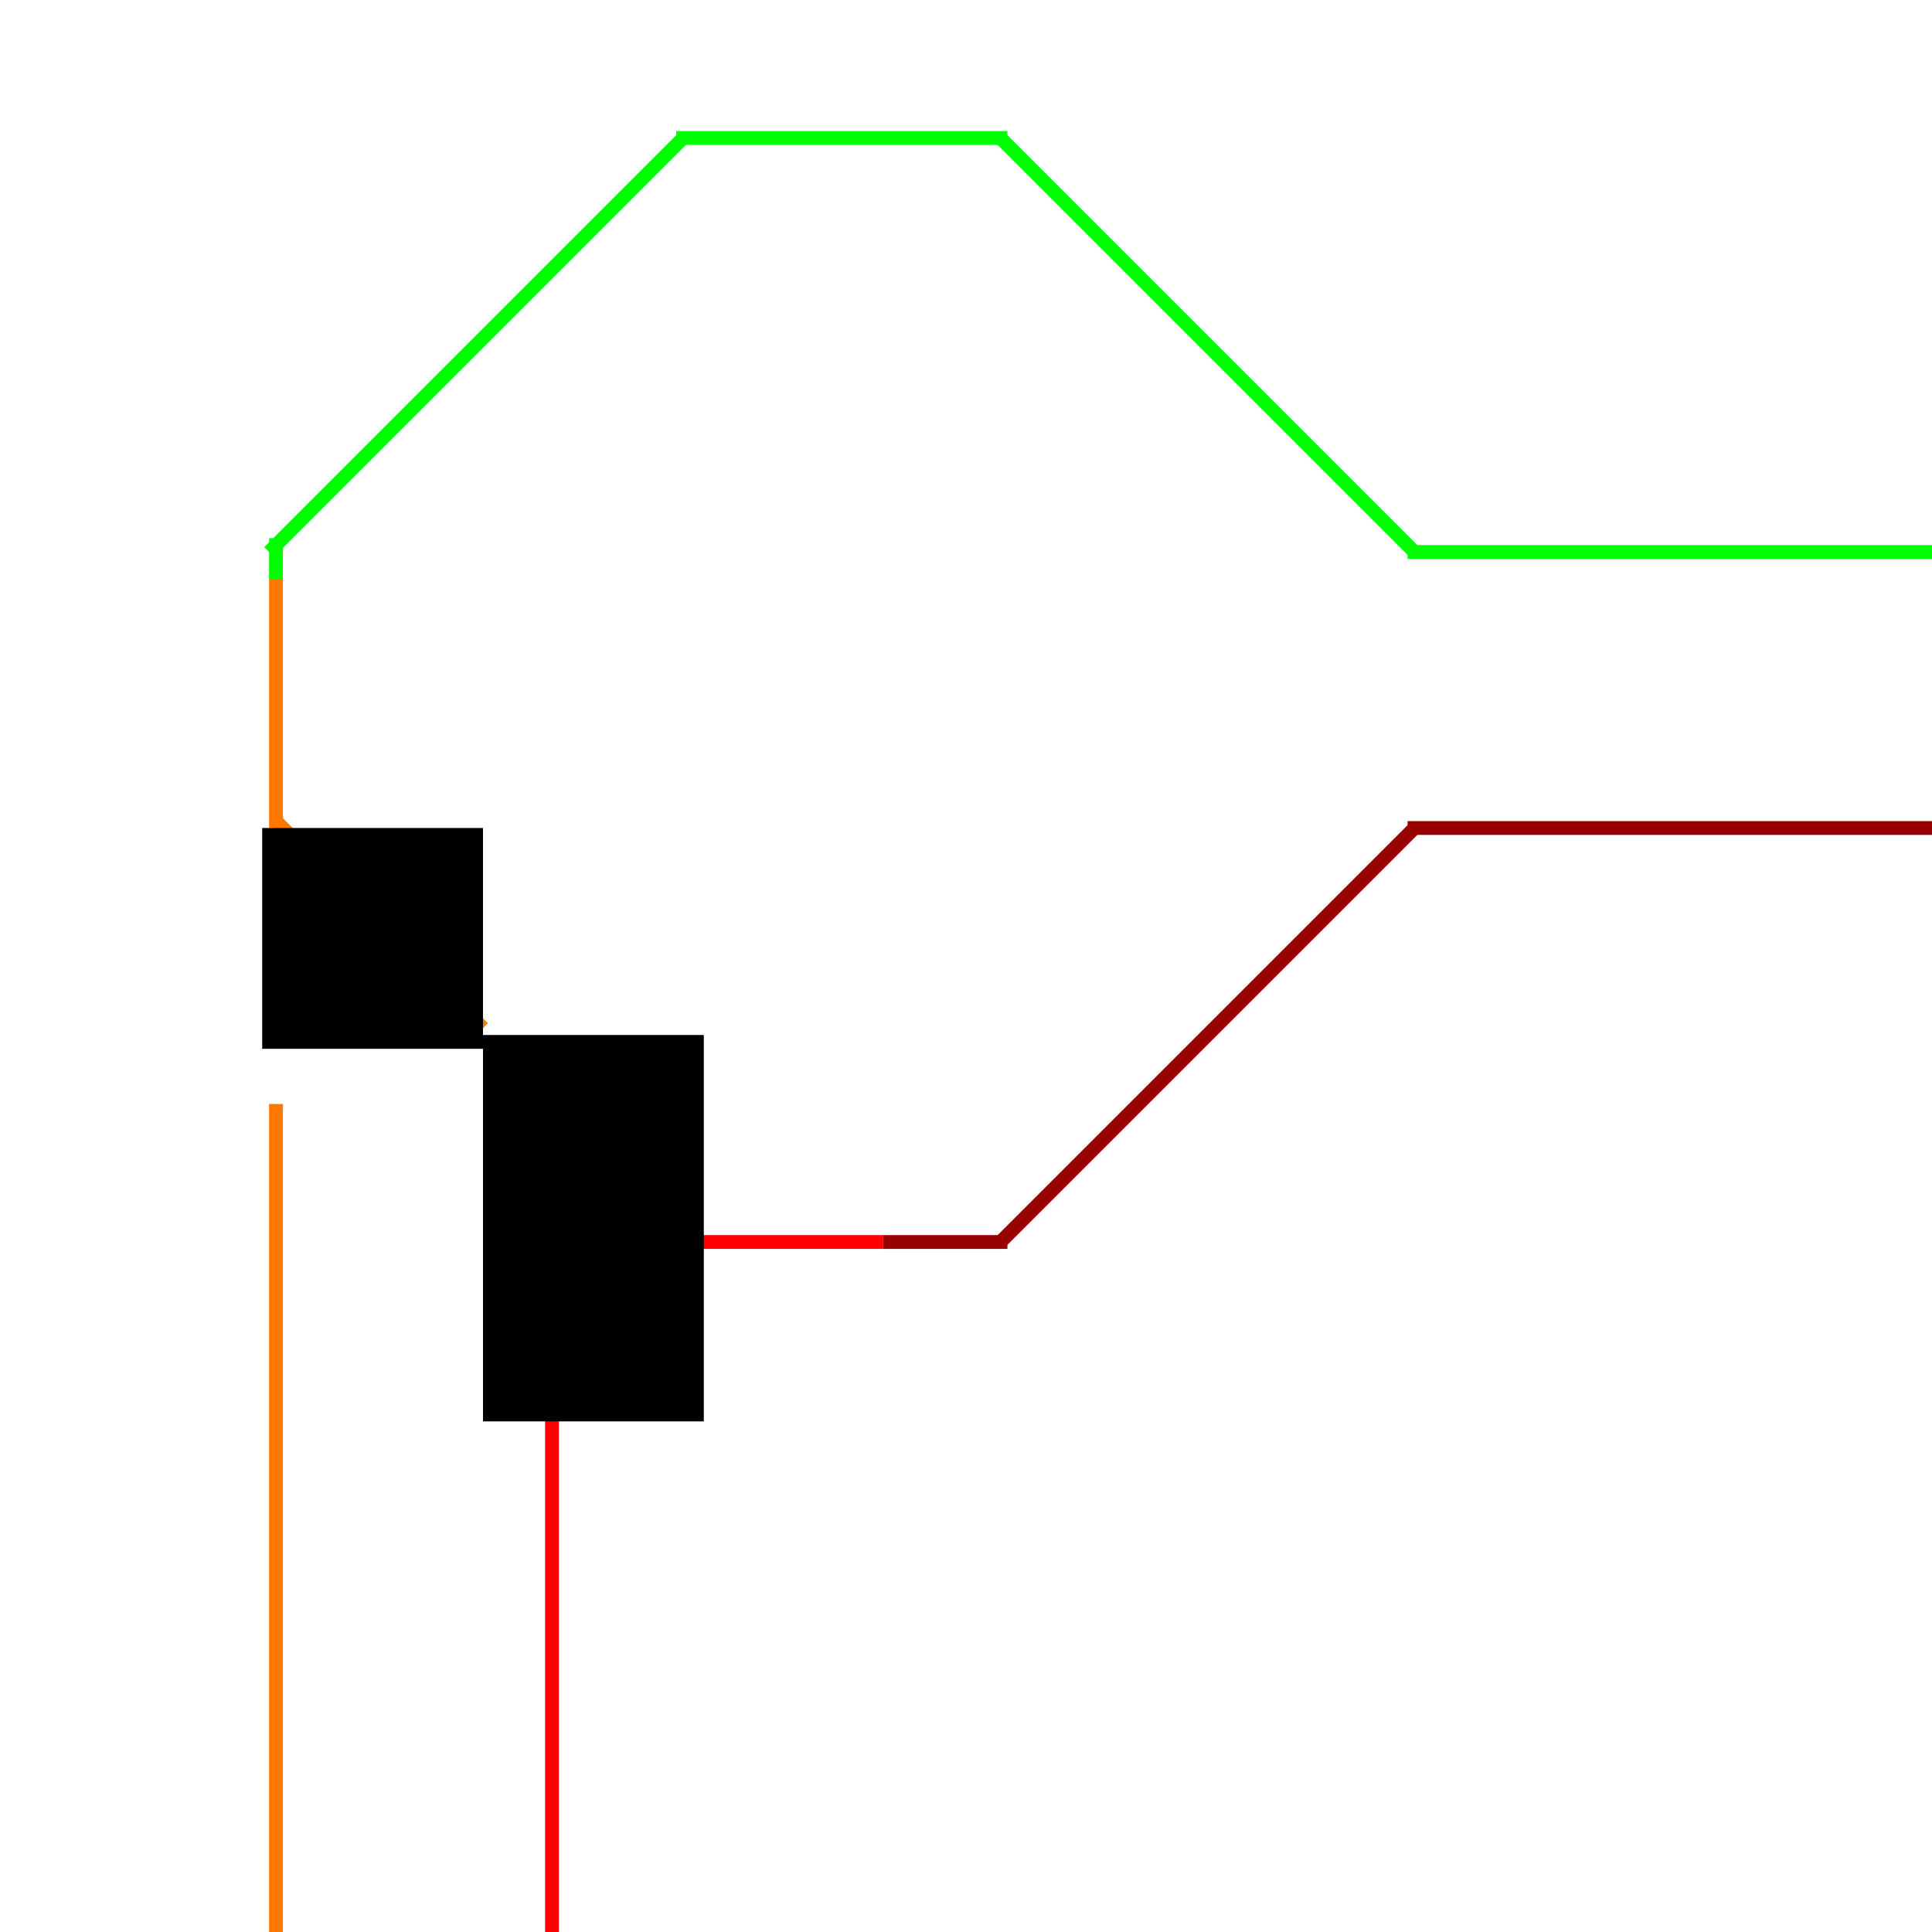
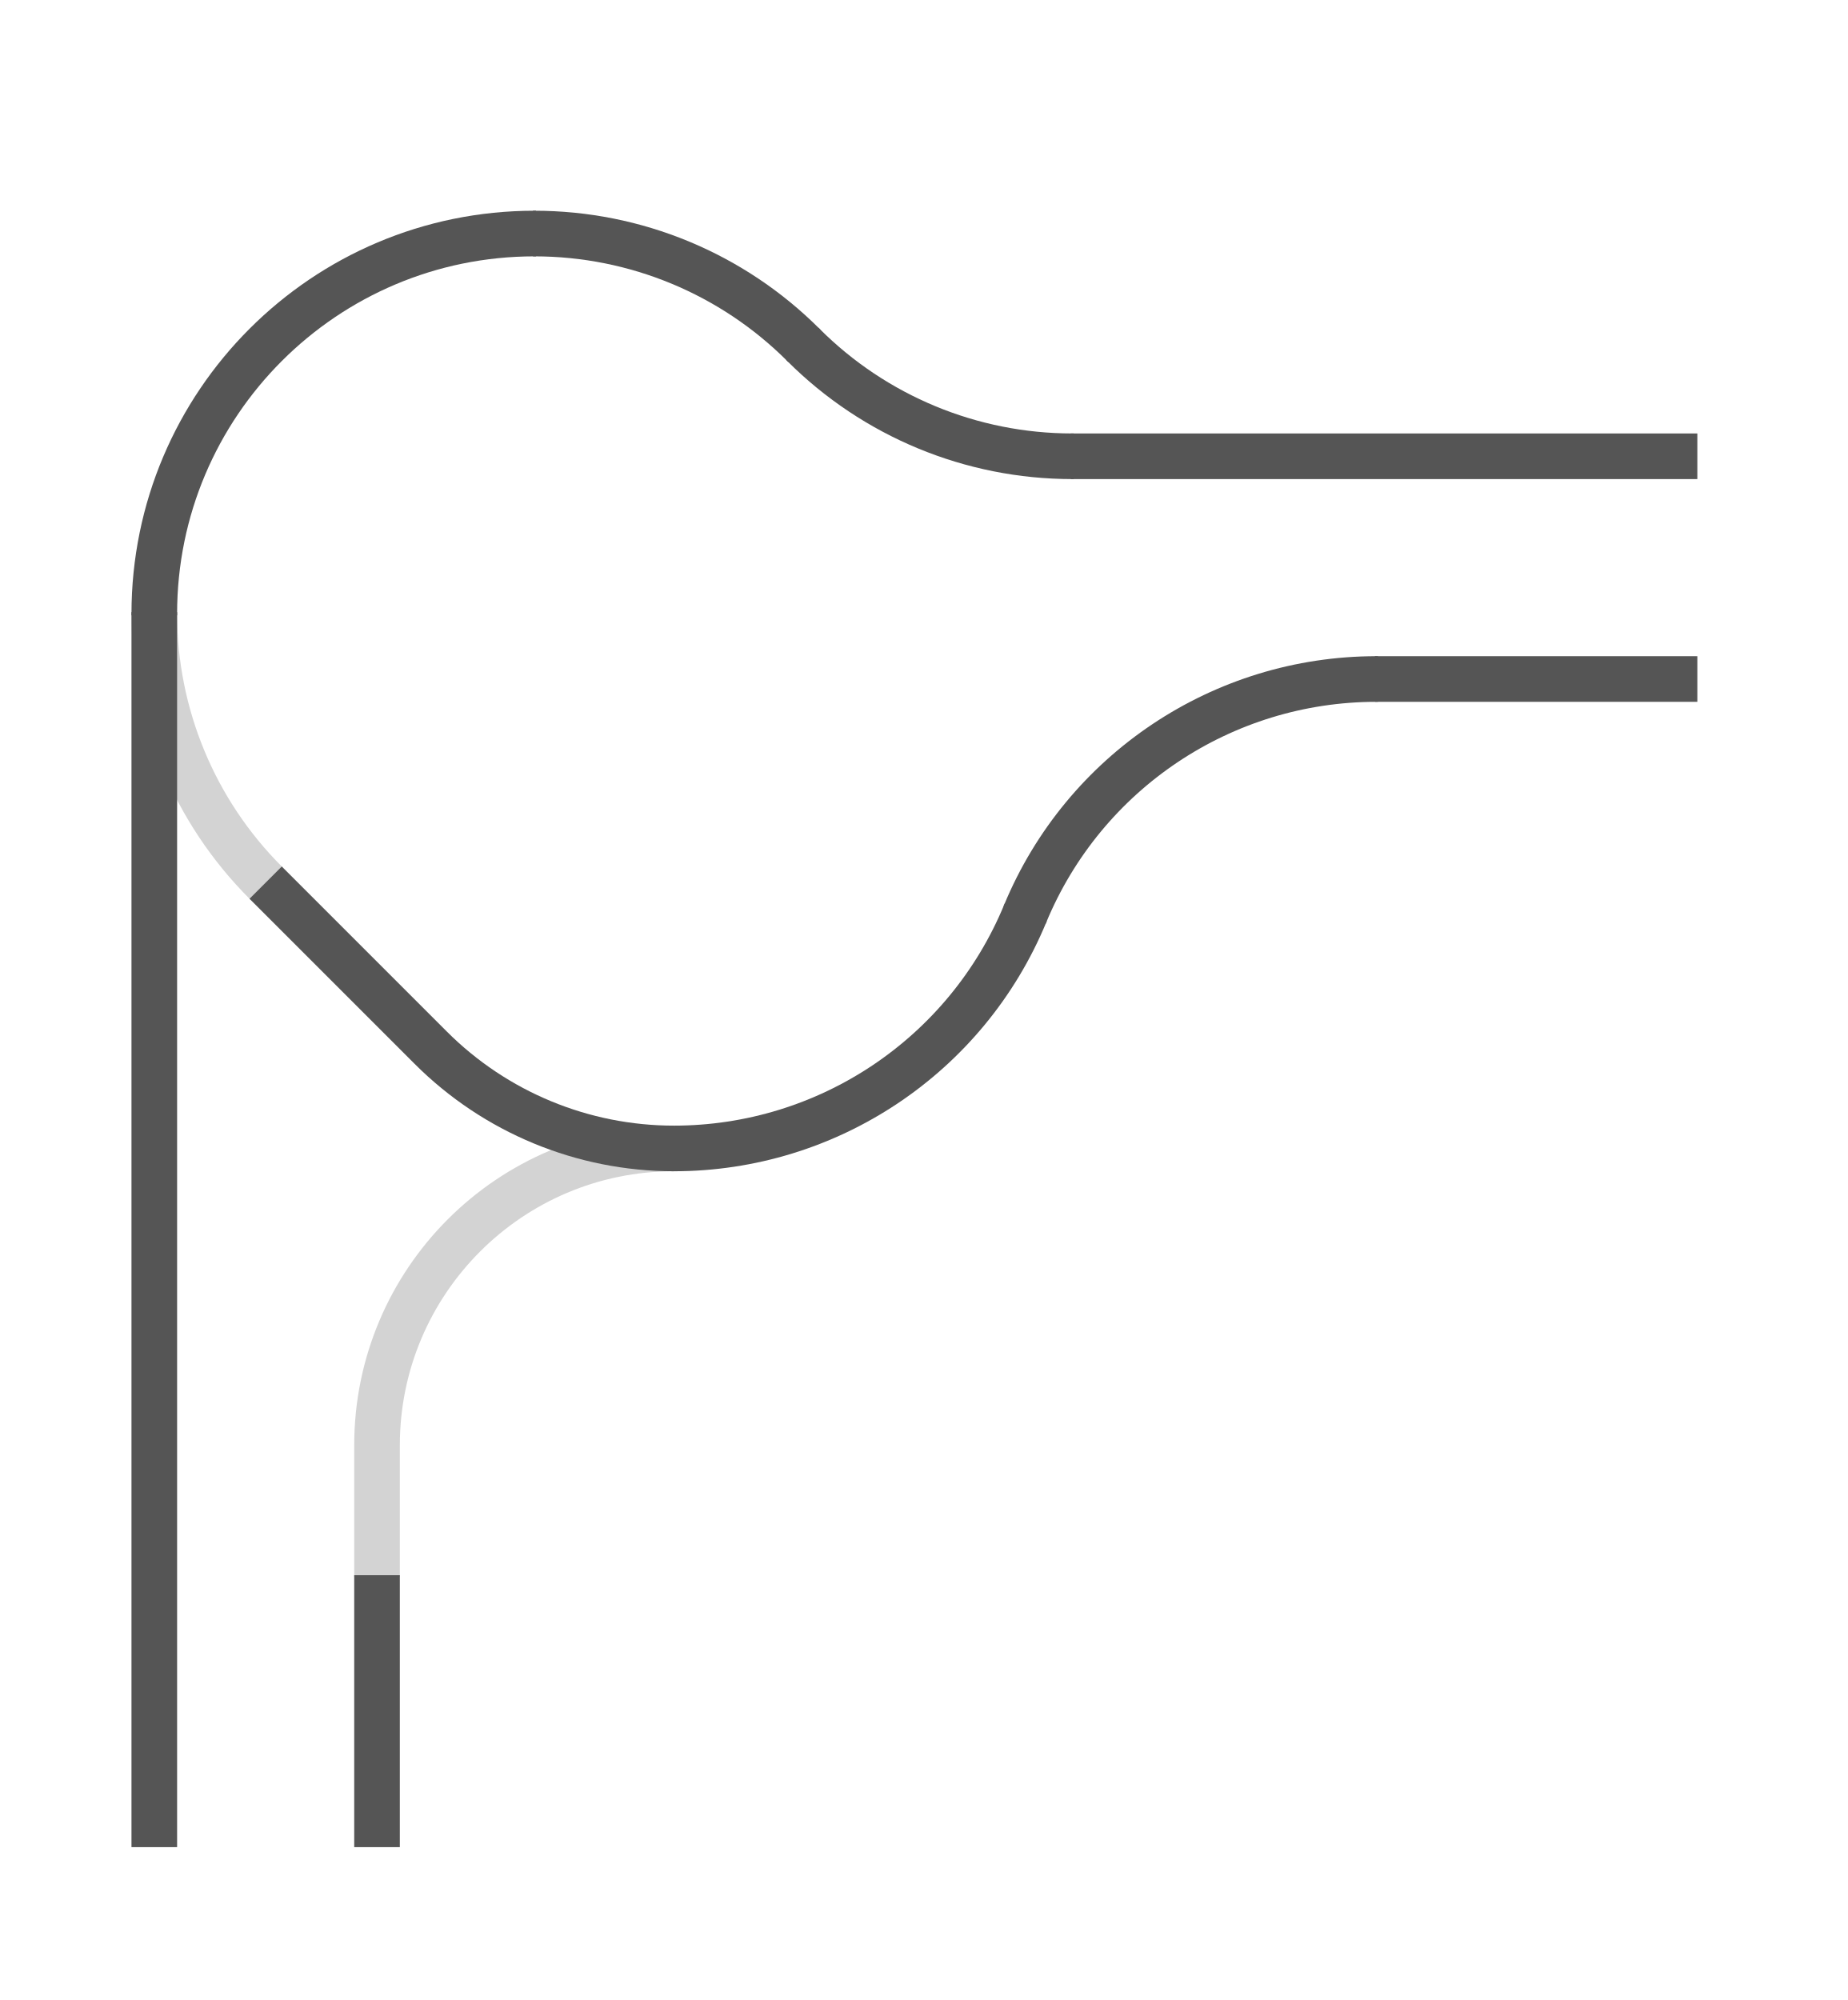
- <svg xmlns="http://www.w3.org/2000/svg" viewBox="0 0 140 140" id="svg6" height="140px" width="140px" version="1.1">
-   <defs id="defs10" />
-   <g>
-     <path class="B" d="M 101,40 h 39" />
-     <path class="B" d="M 103,40.5 l -31,-31" />
-     <path class="B" d="M 74,10  h -26" />
-     <path class="B" d="M 50,9.5  l -31,31" />
-     <path class="B" d="M 20,38  l 0,102" />
-     <path class="B" d="M 40,140 l 0,-41" />
-     <path class="B" d="M 39,101.5 l 11,-11" />
-     <path class="B" d="M 51,90.5 l -32,-32" />
-     <path class="B" d="M 48,90  h 26" />
-     <path class="B" d="M 103,59.5 l -31,31" />
-     <path class="B" d="M 101,60 h 39" />
+ <svg width="243" height="263" viewBox="29 -40 243 263">
+   <g class="BSw1">
+     <path class="L LSwO SwS0o" nr="16" part="CRail" transform="translate(78.5786,167.3414) rotate(0)" d="M 0,0 l 0,-17.287 a 39.033,39.033 0,0,1 39.033,-39.033" style="fill:none;stroke:lightgrey;stroke-width:6px;" />
+     <path class="L LSwO SwS1o" nr="9" part="CRail" transform="translate(63.93394,76.06602) rotate(0)" d="M 0,0 l 21.716,21.716 a 45.202,45.202 0,0,0 31.962,13.239" style="fill:none;stroke:lightgrey;stroke-width:6px;opacity:0;" />
  </g>
-   <g id="B0">
-     <path class="L" style="stroke: rgb(0, 255, 0);" d="M 102,40 h 38" />
-     <path class="L" style="stroke: rgb(0, 255, 0);" d="M 102.5,40 l -30,-30" />
-     <path class="L" style="stroke: rgb(0, 255, 0);" d="M 73,10  h -24" />
-     <path class="L" style="stroke: rgb(0, 255, 0);" d="M 49.5,10  l -30,30" />
-     <path class="L" style="stroke: rgb(0, 255, 0);" d="M 20,39  l 0,3" />
+   <g class="BSw0">
+     <path class="L LSwO SwS0o" nr="7" part="CRail" transform="translate(49.28928,40.71068) rotate(90)" d="M -0.2,0 h 0.2 a 50,50 0,0,0 35.355,-14.645 l 0.141,-0.141" style="fill:none;stroke:lightgrey;stroke-width:6px;" />
+     <line class="L LSwO SwS1o" nr="4" part="RS" transform="translate(49.2893,40.70136) rotate(90)" x1="-0.2" x2="162.2" y2="0" style="fill:none;stroke:lightgrey;stroke-width:6px;opacity:0;" />
  </g>
-   <g id="B1">
-     <path class="L" style="stroke: rgb(255, 119, 0);" d="M 20,42  l 0,18" />
-     <path class="L" style="stroke: rgb(255, 119, 0);" d="M 20,80  l 0,60" />
-     <path class="Sw1S L" style="stroke: rgb(255, 119, 0); opacity: 0;" d="M 20,60  l 0,20" />
-     <path class="Sw1D L" style="stroke: rgb(255, 119, 0); opacity: 1;" d="M 20,59.5 l 15,15" />
-     <rect x="19" y="60" height="16" width="16" class="Switch" style="cursor: pointer;" />
+   <g class="B0">
+     <line class="L" nr="0" part="RS" transform="translate(170,20) rotate(0)" x1="-0.2" x2="82.2" y2="0" style="fill:none;stroke:#555;stroke-width:6px;" />
+     <path class="L" nr="6" part="CRail" transform="translate(134.6446,5.355339) rotate(225)" d="M -0.2,0 h 0.2 a 50,50 0,0,0 35.355,-14.645 l 0.141,-0.141" style="fill:none;stroke:#555;stroke-width:6px;" />
+     <path class="L" nr="8" part="CRail" transform="translate(134.6446,5.355339) rotate(45)" d="M -0.2,0 h 0.2 a 50,50 0,0,0 35.355,-14.645 l 0.141,-0.141" style="fill:none;stroke:#555;stroke-width:6px;" />
  </g>
-   <g id="B2">
-     <path class="L" style="stroke: rgb(255, 0, 0);" d="M 64,90  h -14" />
-     <path class="L" style="stroke: rgb(255, 0, 0);" d="M 40,140 l 0,-40" />
-     <path class="Sw0D L" style="stroke: rgb(255, 0, 0); opacity: 0;" d="M 50.5,90 l -15.5,-15.5" />
-     <path class="Sw0S L" style="stroke: rgb(255, 0, 0); opacity: 1;" d="M 40,100.5 l 10.5,-10.5" />
-     <rect x="35" y="75" height="28" width="16" class="Switch" style="cursor: pointer;" />
+   <g class="B3">
+     <line class="L" nr="1" part="RS" transform="translate(210,49.2893) rotate(0)" x1="-0.2" x2="42.2" y2="0" style="fill:none;stroke:#555;stroke-width:6px;" />
+     <path class="L" nr="2" part="CRail" transform="translate(210,49.2893) rotate(180)" d="M -0.2,0 h 0.2 a 50,50 0,0,0 46.194,-30.866 l 0.077,-0.185" style="fill:none;stroke:#555;stroke-width:6px;" />
  </g>
-   <g id="B3">
-     <path class="L" style="stroke: rgb(153, 0, 0);" d="M 73,90  h -9" />
-     <path class="L" style="stroke: rgb(153, 0, 0);" d="M 102.5,60 l -30,30" />
-     <path class="L" style="stroke: rgb(153, 0, 0);" d="M 102,60 h 38" />
+   <g class="B2">
+     <g class="Sw1 SwGroup">
+       <path class="L LSw SwS0" nr="9" part="CRail" transform="translate(63.93394,76.06602) rotate(0)" d="M 0,0 l 21.716,21.716 a 45.202,45.202 0,0,0 31.962,13.239" style="fill:none;stroke:#555;stroke-width:6px;" />
+       <path class="L LSw SwS1" nr="16" part="CRail" transform="translate(78.5786,167.3414) rotate(0)" d="M 0,0 l 0,-17.287 a 39.033,39.033 0,0,1 39.033,-39.033" style="fill:none;stroke:#555;stroke-width:6px;opacity:0;" />
+     </g>
+     <path class="L" nr="3" part="CRail" transform="translate(117.612,111.021) rotate(0)" d="M -0.2,0 h 0.2 a 50,50 0,0,0 46.194,-30.866 l 0.077,-0.185" style="fill:none;stroke:#555;stroke-width:6px;" />
+     <line class="L" nr="15" part="RS" transform="translate(78.5786,167.3414) rotate(90)" x1="-0.2" x2="35.56" y2="0" style="fill:none;stroke:#555;stroke-width:6px;" />
  </g>
+   <g class="B1">
+     <g class="Sw0 SwGroup">
+       <line class="L LSw SwS0" nr="4" part="RS" transform="translate(49.2893,40.70136) rotate(90)" x1="-0.2" x2="162.2" y2="0" style="fill:none;stroke:#555;stroke-width:6px;" />
+       <path class="L LSw SwS1" nr="7" part="CRail" transform="translate(49.28928,40.71068) rotate(90)" d="M -0.2,0 h 0.2 a 50,50 0,0,0 35.355,-14.645 l 0.141,-0.141" style="fill:none;stroke:#555;stroke-width:6px;opacity:0;" />
+     </g>
+     <path class="L" nr="5" part="CRail" transform="translate(99.28928,-9.289322) rotate(180)" d="M -0.2,0 h 0.2 a 50,50 0,0,0 50,-50 l 1.2246467991473533e-17,-0.2" style="fill:none;stroke:#555;stroke-width:6px;" />
+   </g>
+   <g class="Signals">
+ </g>
</svg>
